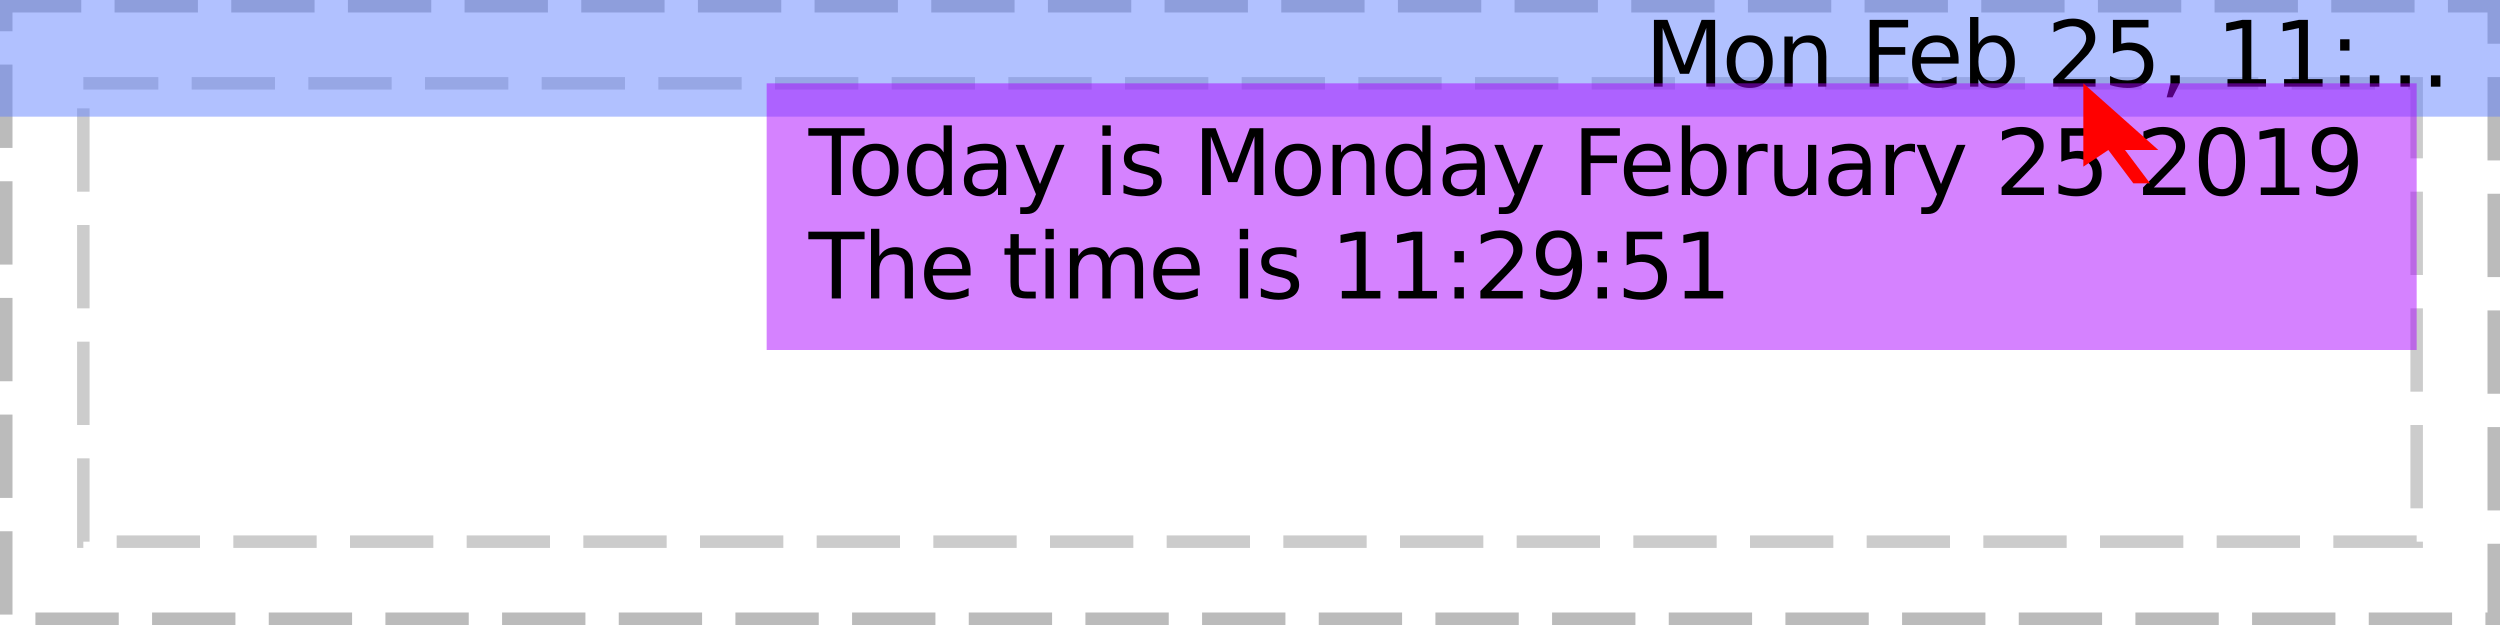
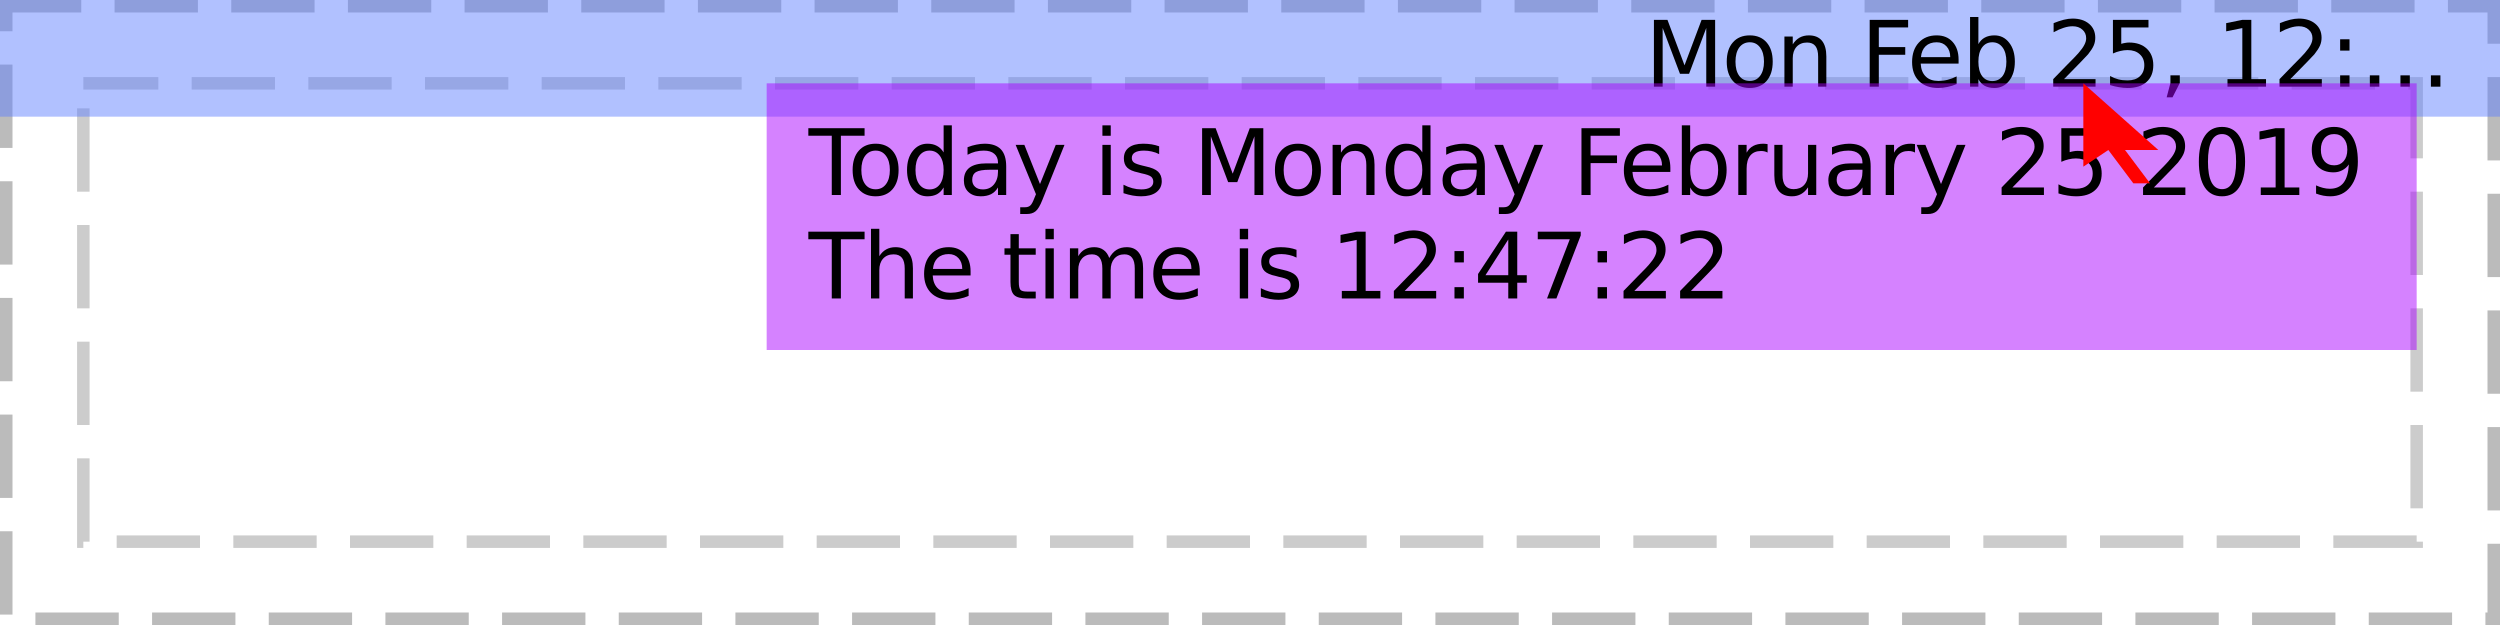
<svg xmlns="http://www.w3.org/2000/svg" xmlns:xlink="http://www.w3.org/1999/xlink" width="300pt" height="75pt" viewBox="0 0 300 75" version="1.1">
  <defs>
    <g>
      <symbol overflow="visible" id="glyph0-0">
        <path style="stroke:none;" d="M 0.547 1.938 L 0.547 -7.75 L 6.047 -7.75 L 6.047 1.938 Z M 1.172 1.328 L 5.438 1.328 L 5.438 -7.141 L 1.172 -7.141 Z M 1.172 1.328 " />
      </symbol>
      <symbol overflow="visible" id="glyph0-1">
        <path style="stroke:none;" d="" />
      </symbol>
      <symbol overflow="visible" id="glyph0-2">
        <path style="stroke:none;" d="M 1.078 -8.016 L 2.703 -8.016 L 4.75 -2.562 L 6.797 -8.016 L 8.422 -8.016 L 8.422 0 L 7.359 0 L 7.359 -7.047 L 5.297 -1.547 L 4.203 -1.547 L 2.125 -7.047 L 2.125 0 L 1.078 0 Z M 1.078 -8.016 " />
      </symbol>
      <symbol overflow="visible" id="glyph0-3">
        <path style="stroke:none;" d="M 3.375 -5.328 C 2.844 -5.328 2.422 -5.117 2.109 -4.703 C 1.805 -4.285 1.656 -3.719 1.656 -3 C 1.656 -2.281 1.805 -1.711 2.109 -1.297 C 2.41 -0.891 2.832 -0.688 3.375 -0.688 C 3.895 -0.688 4.305 -0.891 4.609 -1.297 C 4.922 -1.711 5.078 -2.281 5.078 -3 C 5.078 -3.719 4.922 -4.285 4.609 -4.703 C 4.305 -5.117 3.895 -5.328 3.375 -5.328 Z M 3.375 -6.156 C 4.227 -6.156 4.898 -5.875 5.391 -5.312 C 5.879 -4.758 6.125 -3.988 6.125 -3 C 6.125 -2.02 5.879 -1.25 5.391 -0.688 C 4.898 -0.125 4.227 0.156 3.375 0.156 C 2.508 0.156 1.832 -0.125 1.344 -0.688 C 0.852 -1.25 0.609 -2.02 0.609 -3 C 0.609 -3.988 0.852 -4.758 1.344 -5.312 C 1.832 -5.875 2.508 -6.156 3.375 -6.156 Z M 3.375 -6.156 " />
      </symbol>
      <symbol overflow="visible" id="glyph0-4">
        <path style="stroke:none;" d="M 6.031 -3.625 L 6.031 0 L 5.047 0 L 5.047 -3.594 C 5.047 -4.164 4.938 -4.594 4.719 -4.875 C 4.5 -5.156 4.164 -5.297 3.719 -5.297 C 3.188 -5.297 2.766 -5.125 2.453 -4.781 C 2.148 -4.445 2 -3.988 2 -3.406 L 2 0 L 1 0 L 1 -6.016 L 2 -6.016 L 2 -5.078 C 2.227 -5.441 2.504 -5.711 2.828 -5.891 C 3.148 -6.066 3.52 -6.156 3.938 -6.156 C 4.625 -6.156 5.145 -5.941 5.5 -5.516 C 5.852 -5.086 6.031 -4.457 6.031 -3.625 Z M 6.031 -3.625 " />
      </symbol>
      <symbol overflow="visible" id="glyph0-5">
        <path style="stroke:none;" d="M 1.078 -8.016 L 5.688 -8.016 L 5.688 -7.109 L 2.172 -7.109 L 2.172 -4.75 L 5.344 -4.75 L 5.344 -3.828 L 2.172 -3.828 L 2.172 0 L 1.078 0 Z M 1.078 -8.016 " />
      </symbol>
      <symbol overflow="visible" id="glyph0-6">
        <path style="stroke:none;" d="M 6.188 -3.25 L 6.188 -2.766 L 1.641 -2.766 C 1.68 -2.086 1.883 -1.57 2.25 -1.219 C 2.613 -0.863 3.125 -0.688 3.781 -0.688 C 4.164 -0.688 4.535 -0.734 4.891 -0.828 C 5.242 -0.922 5.598 -1.055 5.953 -1.234 L 5.953 -0.312 C 5.598 -0.156 5.234 -0.039 4.859 0.031 C 4.484 0.113 4.109 0.156 3.734 0.156 C 2.766 0.156 2 -0.117 1.438 -0.672 C 0.883 -1.234 0.609 -1.992 0.609 -2.953 C 0.609 -3.93 0.875 -4.707 1.406 -5.281 C 1.938 -5.863 2.656 -6.156 3.562 -6.156 C 4.363 -6.156 5 -5.895 5.469 -5.375 C 5.945 -4.852 6.188 -4.145 6.188 -3.25 Z M 5.188 -3.547 C 5.188 -4.086 5.035 -4.52 4.734 -4.844 C 4.441 -5.164 4.051 -5.328 3.562 -5.328 C 3.008 -5.328 2.566 -5.172 2.234 -4.859 C 1.91 -4.547 1.723 -4.109 1.672 -3.547 Z M 5.188 -3.547 " />
      </symbol>
      <symbol overflow="visible" id="glyph0-7">
        <path style="stroke:none;" d="M 5.359 -3 C 5.359 -3.727 5.207 -4.297 4.906 -4.703 C 4.602 -5.117 4.191 -5.328 3.672 -5.328 C 3.148 -5.328 2.738 -5.117 2.438 -4.703 C 2.145 -4.297 2 -3.727 2 -3 C 2 -2.27 2.145 -1.695 2.438 -1.281 C 2.738 -0.875 3.148 -0.672 3.672 -0.672 C 4.191 -0.672 4.602 -0.875 4.906 -1.281 C 5.207 -1.695 5.359 -2.27 5.359 -3 Z M 2 -5.109 C 2.195 -5.461 2.453 -5.723 2.766 -5.891 C 3.086 -6.066 3.473 -6.156 3.922 -6.156 C 4.648 -6.156 5.238 -5.863 5.688 -5.281 C 6.145 -4.707 6.375 -3.945 6.375 -3 C 6.375 -2.051 6.145 -1.285 5.688 -0.703 C 5.238 -0.129 4.648 0.156 3.922 0.156 C 3.473 0.156 3.086 0.07 2.766 -0.094 C 2.453 -0.27 2.195 -0.539 2 -0.906 L 2 0 L 1 0 L 1 -8.359 L 2 -8.359 Z M 2 -5.109 " />
      </symbol>
      <symbol overflow="visible" id="glyph0-8">
        <path style="stroke:none;" d="M 2.109 -0.906 L 5.891 -0.906 L 5.891 0 L 0.812 0 L 0.812 -0.906 C 1.219 -1.332 1.773 -1.906 2.484 -2.625 C 3.203 -3.344 3.648 -3.805 3.828 -4.016 C 4.172 -4.41 4.41 -4.742 4.547 -5.016 C 4.691 -5.285 4.766 -5.551 4.766 -5.812 C 4.766 -6.238 4.613 -6.582 4.312 -6.844 C 4.02 -7.113 3.629 -7.25 3.141 -7.25 C 2.805 -7.25 2.445 -7.188 2.062 -7.062 C 1.688 -6.945 1.285 -6.77 0.859 -6.531 L 0.859 -7.625 C 1.297 -7.801 1.703 -7.938 2.078 -8.031 C 2.461 -8.125 2.812 -8.172 3.125 -8.172 C 3.957 -8.172 4.617 -7.961 5.109 -7.547 C 5.609 -7.129 5.859 -6.57 5.859 -5.875 C 5.859 -5.539 5.797 -5.227 5.672 -4.938 C 5.547 -4.645 5.32 -4.297 5 -3.891 C 4.906 -3.785 4.617 -3.484 4.141 -2.984 C 3.66 -2.492 2.984 -1.801 2.109 -0.906 Z M 2.109 -0.906 " />
      </symbol>
      <symbol overflow="visible" id="glyph0-9">
        <path style="stroke:none;" d="M 1.188 -8.016 L 5.453 -8.016 L 5.453 -7.109 L 2.188 -7.109 L 2.188 -5.141 C 2.344 -5.191 2.5 -5.227 2.656 -5.25 C 2.812 -5.281 2.969 -5.297 3.125 -5.297 C 4.02 -5.297 4.727 -5.051 5.25 -4.562 C 5.77 -4.07 6.031 -3.41 6.031 -2.578 C 6.031 -1.711 5.758 -1.039 5.219 -0.562 C 4.688 -0.082 3.93 0.156 2.953 0.156 C 2.617 0.156 2.273 0.125 1.922 0.062 C 1.578 0.008 1.219 -0.07 0.844 -0.188 L 0.844 -1.281 C 1.164 -1.102 1.5 -0.969 1.844 -0.875 C 2.188 -0.789 2.551 -0.75 2.938 -0.75 C 3.562 -0.75 4.051 -0.91 4.406 -1.234 C 4.77 -1.566 4.953 -2.016 4.953 -2.578 C 4.953 -3.129 4.77 -3.566 4.406 -3.891 C 4.051 -4.223 3.562 -4.391 2.938 -4.391 C 2.645 -4.391 2.352 -4.352 2.062 -4.281 C 1.781 -4.219 1.488 -4.117 1.188 -3.984 Z M 1.188 -8.016 " />
      </symbol>
      <symbol overflow="visible" id="glyph0-10">
        <path style="stroke:none;" d="M 1.297 -1.359 L 2.422 -1.359 L 2.422 -0.438 L 1.547 1.281 L 0.844 1.281 L 1.297 -0.438 Z M 1.297 -1.359 " />
      </symbol>
      <symbol overflow="visible" id="glyph0-11">
        <path style="stroke:none;" d="M 1.359 -0.906 L 3.141 -0.906 L 3.141 -7.031 L 1.203 -6.641 L 1.203 -7.625 L 3.125 -8.016 L 4.219 -8.016 L 4.219 -0.906 L 5.984 -0.906 L 5.984 0 L 1.359 0 Z M 1.359 -0.906 " />
      </symbol>
      <symbol overflow="visible" id="glyph0-12">
        <path style="stroke:none;" d="M 1.297 -1.359 L 2.422 -1.359 L 2.422 0 L 1.297 0 Z M 1.297 -5.688 L 2.422 -5.688 L 2.422 -4.328 L 1.297 -4.328 Z M 1.297 -5.688 " />
      </symbol>
      <symbol overflow="visible" id="glyph0-13">
        <path style="stroke:none;" d="M 4.938 -1.359 L 6.062 -1.359 L 6.062 0 L 4.938 0 Z M 8.594 -1.359 L 9.734 -1.359 L 9.734 0 L 8.594 0 Z M 1.266 -1.359 L 2.406 -1.359 L 2.406 0 L 1.266 0 Z M 1.266 -1.359 " />
      </symbol>
      <symbol overflow="visible" id="glyph0-14">
        <path style="stroke:none;" d="M -0.031 -8.016 L 6.75 -8.016 L 6.75 -7.109 L 3.906 -7.109 L 3.906 0 L 2.812 0 L 2.812 -7.109 L -0.031 -7.109 Z M -0.031 -8.016 " />
      </symbol>
      <symbol overflow="visible" id="glyph0-15">
        <path style="stroke:none;" d="M 5 -5.109 L 5 -8.359 L 5.984 -8.359 L 5.984 0 L 5 0 L 5 -0.906 C 4.789 -0.539 4.523 -0.27 4.203 -0.094 C 3.891 0.07 3.508 0.156 3.062 0.156 C 2.344 0.156 1.754 -0.129 1.297 -0.703 C 0.836 -1.285 0.609 -2.051 0.609 -3 C 0.609 -3.945 0.836 -4.707 1.297 -5.281 C 1.754 -5.863 2.344 -6.156 3.062 -6.156 C 3.508 -6.156 3.891 -6.066 4.203 -5.891 C 4.523 -5.723 4.789 -5.461 5 -5.109 Z M 1.625 -3 C 1.625 -2.27 1.773 -1.695 2.078 -1.281 C 2.379 -0.875 2.789 -0.672 3.312 -0.672 C 3.832 -0.672 4.242 -0.875 4.547 -1.281 C 4.848 -1.695 5 -2.27 5 -3 C 5 -3.727 4.848 -4.297 4.547 -4.703 C 4.242 -5.117 3.832 -5.328 3.312 -5.328 C 2.789 -5.328 2.379 -5.117 2.078 -4.703 C 1.773 -4.297 1.625 -3.727 1.625 -3 Z M 1.625 -3 " />
      </symbol>
      <symbol overflow="visible" id="glyph0-16">
        <path style="stroke:none;" d="M 3.766 -3.031 C 2.973 -3.031 2.422 -2.938 2.109 -2.75 C 1.805 -2.562 1.656 -2.25 1.656 -1.812 C 1.656 -1.469 1.77 -1.191 2 -0.984 C 2.227 -0.773 2.539 -0.672 2.938 -0.672 C 3.488 -0.672 3.926 -0.863 4.25 -1.25 C 4.582 -1.645 4.75 -2.16 4.75 -2.797 L 4.75 -3.031 Z M 5.734 -3.438 L 5.734 0 L 4.75 0 L 4.75 -0.906 C 4.531 -0.539 4.25 -0.27 3.906 -0.094 C 3.57 0.07 3.16 0.156 2.672 0.156 C 2.055 0.156 1.566 -0.016 1.203 -0.359 C 0.836 -0.703 0.656 -1.164 0.656 -1.75 C 0.656 -2.426 0.879 -2.938 1.328 -3.281 C 1.785 -3.625 2.469 -3.797 3.375 -3.797 L 4.75 -3.797 L 4.75 -3.891 C 4.75 -4.348 4.598 -4.703 4.297 -4.953 C 4.004 -5.203 3.586 -5.328 3.047 -5.328 C 2.703 -5.328 2.363 -5.285 2.031 -5.203 C 1.707 -5.117 1.395 -4.992 1.094 -4.828 L 1.094 -5.734 C 1.457 -5.879 1.812 -5.984 2.156 -6.047 C 2.5 -6.117 2.828 -6.156 3.141 -6.156 C 4.016 -6.156 4.664 -5.93 5.094 -5.484 C 5.52 -5.035 5.734 -4.352 5.734 -3.438 Z M 5.734 -3.438 " />
      </symbol>
      <symbol overflow="visible" id="glyph0-17">
        <path style="stroke:none;" d="M 3.547 0.562 C 3.266 1.281 2.988 1.742 2.719 1.953 C 2.457 2.172 2.102 2.281 1.656 2.281 L 0.875 2.281 L 0.875 1.469 L 1.453 1.469 C 1.723 1.469 1.93 1.398 2.078 1.266 C 2.234 1.141 2.398 0.836 2.578 0.359 L 2.766 -0.094 L 0.328 -6.016 L 1.375 -6.016 L 3.25 -1.312 L 5.141 -6.016 L 6.188 -6.016 Z M 3.547 0.562 " />
      </symbol>
      <symbol overflow="visible" id="glyph0-18">
        <path style="stroke:none;" d="M 1.031 -6.016 L 2.031 -6.016 L 2.031 0 L 1.031 0 Z M 1.031 -8.359 L 2.031 -8.359 L 2.031 -7.109 L 1.031 -7.109 Z M 1.031 -8.359 " />
      </symbol>
      <symbol overflow="visible" id="glyph0-19">
        <path style="stroke:none;" d="M 4.875 -5.844 L 4.875 -4.906 C 4.594 -5.051 4.301 -5.156 4 -5.219 C 3.695 -5.289 3.383 -5.328 3.062 -5.328 C 2.57 -5.328 2.203 -5.25 1.953 -5.094 C 1.711 -4.945 1.594 -4.727 1.594 -4.438 C 1.594 -4.207 1.68 -4.023 1.859 -3.891 C 2.035 -3.766 2.391 -3.641 2.922 -3.516 L 3.25 -3.438 C 3.957 -3.289 4.457 -3.078 4.75 -2.797 C 5.039 -2.523 5.188 -2.145 5.188 -1.656 C 5.188 -1.102 4.969 -0.66 4.531 -0.328 C 4.094 -0.004 3.484 0.156 2.703 0.156 C 2.379 0.156 2.039 0.125 1.688 0.062 C 1.344 0 0.977 -0.094 0.594 -0.219 L 0.594 -1.234 C 0.957 -1.047 1.316 -0.906 1.672 -0.812 C 2.023 -0.719 2.379 -0.672 2.734 -0.672 C 3.191 -0.672 3.547 -0.75 3.797 -0.906 C 4.047 -1.07 4.172 -1.297 4.172 -1.578 C 4.172 -1.848 4.082 -2.055 3.906 -2.203 C 3.727 -2.348 3.332 -2.484 2.719 -2.609 L 2.375 -2.703 C 1.758 -2.828 1.316 -3.02 1.047 -3.281 C 0.773 -3.551 0.641 -3.922 0.641 -4.391 C 0.641 -4.953 0.836 -5.383 1.234 -5.688 C 1.641 -6 2.211 -6.156 2.953 -6.156 C 3.316 -6.156 3.66 -6.129 3.984 -6.078 C 4.305 -6.023 4.602 -5.945 4.875 -5.844 Z M 4.875 -5.844 " />
      </symbol>
      <symbol overflow="visible" id="glyph0-20">
        <path style="stroke:none;" d="M 4.516 -5.094 C 4.41 -5.156 4.289 -5.203 4.156 -5.234 C 4.031 -5.266 3.891 -5.281 3.734 -5.281 C 3.172 -5.281 2.738 -5.098 2.438 -4.734 C 2.145 -4.367 2 -3.848 2 -3.172 L 2 0 L 1 0 L 1 -6.016 L 2 -6.016 L 2 -5.078 C 2.195 -5.441 2.461 -5.711 2.797 -5.891 C 3.129 -6.066 3.535 -6.156 4.016 -6.156 C 4.086 -6.156 4.16 -6.148 4.234 -6.141 C 4.316 -6.141 4.41 -6.129 4.516 -6.109 Z M 4.516 -5.094 " />
      </symbol>
      <symbol overflow="visible" id="glyph0-21">
        <path style="stroke:none;" d="M 0.938 -2.375 L 0.938 -6.016 L 1.922 -6.016 L 1.922 -2.406 C 1.922 -1.844 2.031 -1.414 2.25 -1.125 C 2.477 -0.844 2.812 -0.703 3.25 -0.703 C 3.789 -0.703 4.211 -0.867 4.516 -1.203 C 4.828 -1.547 4.984 -2.016 4.984 -2.609 L 4.984 -6.016 L 5.969 -6.016 L 5.969 0 L 4.984 0 L 4.984 -0.922 C 4.742 -0.555 4.461 -0.285 4.141 -0.109 C 3.828 0.066 3.461 0.156 3.047 0.156 C 2.359 0.156 1.832 -0.055 1.469 -0.484 C 1.113 -0.922 0.938 -1.551 0.938 -2.375 Z M 3.422 -6.156 Z M 3.422 -6.156 " />
      </symbol>
      <symbol overflow="visible" id="glyph0-22">
        <path style="stroke:none;" d="M 3.5 -7.312 C 2.938 -7.312 2.516 -7.035 2.234 -6.484 C 1.953 -5.93 1.812 -5.102 1.812 -4 C 1.812 -2.906 1.953 -2.082 2.234 -1.531 C 2.516 -0.977 2.938 -0.703 3.5 -0.703 C 4.062 -0.703 4.484 -0.977 4.766 -1.531 C 5.047 -2.082 5.188 -2.906 5.188 -4 C 5.188 -5.102 5.047 -5.93 4.766 -6.484 C 4.484 -7.035 4.062 -7.312 3.5 -7.312 Z M 3.5 -8.172 C 4.395 -8.172 5.078 -7.812 5.547 -7.094 C 6.023 -6.383 6.266 -5.352 6.266 -4 C 6.266 -2.656 6.023 -1.625 5.547 -0.906 C 5.078 -0.195 4.395 0.156 3.5 0.156 C 2.602 0.156 1.914 -0.195 1.438 -0.906 C 0.957 -1.625 0.719 -2.656 0.719 -4 C 0.719 -5.352 0.957 -6.383 1.438 -7.094 C 1.914 -7.812 2.602 -8.172 3.5 -8.172 Z M 3.5 -8.172 " />
      </symbol>
      <symbol overflow="visible" id="glyph0-23">
        <path style="stroke:none;" d="M 1.203 -0.172 L 1.203 -1.156 C 1.473 -1.031 1.75 -0.93 2.031 -0.859 C 2.312 -0.785 2.586 -0.75 2.859 -0.75 C 3.578 -0.75 4.125 -0.988 4.5 -1.469 C 4.875 -1.957 5.086 -2.691 5.141 -3.672 C 4.93 -3.367 4.664 -3.133 4.344 -2.969 C 4.031 -2.801 3.68 -2.719 3.297 -2.719 C 2.492 -2.719 1.859 -2.957 1.391 -3.438 C 0.922 -3.926 0.688 -4.594 0.688 -5.438 C 0.688 -6.258 0.93 -6.922 1.422 -7.422 C 1.91 -7.922 2.562 -8.172 3.375 -8.172 C 4.301 -8.172 5.004 -7.812 5.484 -7.094 C 5.973 -6.383 6.219 -5.352 6.219 -4 C 6.219 -2.738 5.914 -1.727 5.312 -0.969 C 4.719 -0.219 3.914 0.156 2.906 0.156 C 2.633 0.156 2.359 0.129 2.078 0.078 C 1.797 0.023 1.504 -0.055 1.203 -0.172 Z M 3.375 -3.562 C 3.852 -3.562 4.234 -3.727 4.516 -4.062 C 4.805 -4.395 4.953 -4.852 4.953 -5.438 C 4.953 -6.008 4.805 -6.461 4.516 -6.797 C 4.234 -7.141 3.852 -7.312 3.375 -7.312 C 2.883 -7.312 2.492 -7.141 2.203 -6.797 C 1.922 -6.461 1.781 -6.008 1.781 -5.438 C 1.781 -4.852 1.922 -4.395 2.203 -4.062 C 2.492 -3.727 2.883 -3.562 3.375 -3.562 Z M 3.375 -3.562 " />
      </symbol>
      <symbol overflow="visible" id="glyph0-24">
        <path style="stroke:none;" d="M 6.031 -3.625 L 6.031 0 L 5.047 0 L 5.047 -3.594 C 5.047 -4.164 4.938 -4.594 4.719 -4.875 C 4.5 -5.156 4.164 -5.297 3.719 -5.297 C 3.188 -5.297 2.766 -5.125 2.453 -4.781 C 2.148 -4.445 2 -3.988 2 -3.406 L 2 0 L 1 0 L 1 -8.359 L 2 -8.359 L 2 -5.078 C 2.227 -5.441 2.504 -5.711 2.828 -5.891 C 3.148 -6.066 3.52 -6.156 3.938 -6.156 C 4.625 -6.156 5.145 -5.941 5.5 -5.516 C 5.852 -5.086 6.031 -4.457 6.031 -3.625 Z M 6.031 -3.625 " />
      </symbol>
      <symbol overflow="visible" id="glyph0-25">
        <path style="stroke:none;" d="M 2.016 -7.719 L 2.016 -6.016 L 4.047 -6.016 L 4.047 -5.25 L 2.016 -5.25 L 2.016 -1.984 C 2.016 -1.492 2.082 -1.176 2.219 -1.031 C 2.352 -0.895 2.625 -0.828 3.031 -0.828 L 4.047 -0.828 L 4.047 0 L 3.031 0 C 2.27 0 1.742 -0.141 1.453 -0.422 C 1.16 -0.711 1.016 -1.234 1.016 -1.984 L 1.016 -5.25 L 0.297 -5.25 L 0.297 -6.016 L 1.016 -6.016 L 1.016 -7.719 Z M 2.016 -7.719 " />
      </symbol>
      <symbol overflow="visible" id="glyph0-26">
        <path style="stroke:none;" d="M 5.719 -4.859 C 5.969 -5.305 6.266 -5.633 6.609 -5.844 C 6.953 -6.051 7.359 -6.156 7.828 -6.156 C 8.453 -6.156 8.93 -5.938 9.266 -5.5 C 9.609 -5.062 9.781 -4.438 9.781 -3.625 L 9.781 0 L 8.781 0 L 8.781 -3.594 C 8.781 -4.176 8.676 -4.602 8.469 -4.875 C 8.27 -5.156 7.961 -5.297 7.547 -5.297 C 7.035 -5.297 6.629 -5.125 6.328 -4.781 C 6.035 -4.445 5.891 -3.988 5.891 -3.406 L 5.891 0 L 4.891 0 L 4.891 -3.594 C 4.891 -4.176 4.785 -4.602 4.578 -4.875 C 4.379 -5.156 4.066 -5.297 3.641 -5.297 C 3.141 -5.297 2.738 -5.125 2.438 -4.781 C 2.145 -4.445 2 -3.988 2 -3.406 L 2 0 L 1 0 L 1 -6.016 L 2 -6.016 L 2 -5.078 C 2.219 -5.453 2.484 -5.723 2.797 -5.891 C 3.117 -6.066 3.492 -6.156 3.922 -6.156 C 4.359 -6.156 4.727 -6.047 5.031 -5.828 C 5.344 -5.609 5.57 -5.285 5.719 -4.859 Z M 5.719 -4.859 " />
      </symbol>
+       <symbol overflow="visible" id="glyph0-27">
+         <path style="stroke:none;" d="M 4.156 -7.078 L 1.422 -2.797 L 4.156 -2.797 Z M 3.875 -8.016 L 5.234 -8.016 L 5.234 -2.797 L 6.375 -2.797 L 6.375 -1.891 L 5.234 -1.891 L 5.234 0 L 4.156 0 L 4.156 -1.891 L 0.531 -1.891 L 0.531 -2.938 Z M 3.875 -8.016 " />
+       </symbol>
+       <symbol overflow="visible" id="glyph0-28">
+         <path style="stroke:none;" d="M 0.906 -8.016 L 6.062 -8.016 L 6.062 -7.562 L 3.141 0 L 2.016 0 L 4.75 -7.109 L 0.906 -7.109 Z M 0.906 -8.016 " />
+       </symbol>
    </g>
    <clipPath id="clip1">
      <path d="M 0 0 L 300 0 L 300 14 L 0 14 Z M 0 0 " />
    </clipPath>
    <clipPath id="clip2">
      <path d="M 92 10 L 290 10 L 290 42 L 92 42 Z M 92 10 " />
    </clipPath>
    <clipPath id="clip3">
      <path d="M 97 15 L 283 15 L 283 26 L 97 26 Z M 97 15 " />
    </clipPath>
    <clipPath id="clip4">
      <path d="M 97 27 L 207 27 L 207 36 L 97 36 Z M 97 27 " />
    </clipPath>
  </defs>
  <g id="surface4">
    <path style="fill:none;stroke-width:1.5;stroke-linecap:butt;stroke-linejoin:miter;stroke:rgb(0%,0%,0%);stroke-opacity:0.267;stroke-dasharray:10,4;stroke-dashoffset:1;stroke-miterlimit:10;" d="M 0.75 0.75 L 299.25 0.75 L 299.25 74.25 L 0.75 74.25 Z M 0.75 0.75 " />
    <path style="fill:none;stroke-width:1.5;stroke-linecap:butt;stroke-linejoin:miter;stroke:rgb(0%,0%,0%);stroke-opacity:0.2;stroke-dasharray:10,4;stroke-dashoffset:1;stroke-miterlimit:10;" d="M 10 10 L 290 10 L 290 65 L 10 65 Z M 10 10 " />
    <g clip-path="url(#clip1)" clip-rule="nonzero">
      <rect x="0" y="0" width="300" height="75" style="fill:rgb(38.039%,50.588%,100%);fill-opacity:0.49;stroke:none;" />
    </g>
    <g style="fill:rgb(0%,0%,0%);fill-opacity:1;">
      <use xlink:href="#glyph0-1" x="194" y="10.401" />
      <use xlink:href="#glyph0-2" x="197.393" y="10.401" />
      <use xlink:href="#glyph0-3" x="206.601" y="10.401" />
      <use xlink:href="#glyph0-4" x="213.13" y="10.401" />
      <use xlink:href="#glyph0-1" x="219.894" y="10.401" />
      <use xlink:href="#glyph0-5" x="223.286" y="10.401" />
      <use xlink:href="#glyph0-6" x="228.842" y="10.401" />
      <use xlink:href="#glyph0-7" x="235.407" y="10.401" />
      <use xlink:href="#glyph0-1" x="242.182" y="10.401" />
      <use xlink:href="#glyph0-8" x="245.574" y="10.401" />
      <use xlink:href="#glyph0-9" x="252.364" y="10.401" />
      <use xlink:href="#glyph0-10" x="259.154" y="10.401" />
      <use xlink:href="#glyph0-1" x="262.547" y="10.401" />
      <use xlink:href="#glyph0-11" x="265.939" y="10.401" />
-       <use xlink:href="#glyph0-11" x="272.729" y="10.401" />
+       <use xlink:href="#glyph0-8" x="272.729" y="10.401" />
      <use xlink:href="#glyph0-12" x="279.52" y="10.401" />
    </g>
    <g style="fill:rgb(0%,0%,0%);fill-opacity:1;">
      <use xlink:href="#glyph0-13" x="283.115" y="10.401" />
    </g>
    <g clip-path="url(#clip2)" clip-rule="nonzero">
      <rect x="0" y="0" width="300" height="75" style="fill:rgb(66.667%,0%,100%);fill-opacity:0.49;stroke:none;" />
    </g>
    <g clip-path="url(#clip3)" clip-rule="nonzero">
      <g style="fill:rgb(0%,0%,0%);fill-opacity:1;">
        <use xlink:href="#glyph0-14" x="97" y="23.401" />
        <use xlink:href="#glyph0-3" x="101.706" y="23.401" />
        <use xlink:href="#glyph0-15" x="108.235" y="23.401" />
        <use xlink:href="#glyph0-16" x="115.01" y="23.401" />
        <use xlink:href="#glyph0-17" x="121.55" y="23.401" />
        <use xlink:href="#glyph0-1" x="127.865" y="23.401" />
        <use xlink:href="#glyph0-18" x="131.258" y="23.401" />
        <use xlink:href="#glyph0-19" x="134.223" y="23.401" />
        <use xlink:href="#glyph0-1" x="139.782" y="23.401" />
        <use xlink:href="#glyph0-2" x="143.175" y="23.401" />
        <use xlink:href="#glyph0-3" x="152.383" y="23.401" />
        <use xlink:href="#glyph0-4" x="158.912" y="23.401" />
        <use xlink:href="#glyph0-15" x="165.676" y="23.401" />
        <use xlink:href="#glyph0-16" x="172.45" y="23.401" />
        <use xlink:href="#glyph0-17" x="178.99" y="23.401" />
        <use xlink:href="#glyph0-1" x="185.306" y="23.401" />
        <use xlink:href="#glyph0-5" x="188.698" y="23.401" />
        <use xlink:href="#glyph0-6" x="194.254" y="23.401" />
        <use xlink:href="#glyph0-7" x="200.819" y="23.401" />
        <use xlink:href="#glyph0-20" x="207.594" y="23.401" />
        <use xlink:href="#glyph0-21" x="211.981" y="23.401" />
        <use xlink:href="#glyph0-16" x="218.745" y="23.401" />
        <use xlink:href="#glyph0-20" x="225.285" y="23.401" />
        <use xlink:href="#glyph0-17" x="229.673" y="23.401" />
        <use xlink:href="#glyph0-1" x="235.988" y="23.401" />
        <use xlink:href="#glyph0-8" x="239.381" y="23.401" />
        <use xlink:href="#glyph0-9" x="246.171" y="23.401" />
        <use xlink:href="#glyph0-1" x="252.961" y="23.401" />
        <use xlink:href="#glyph0-8" x="256.354" y="23.401" />
        <use xlink:href="#glyph0-22" x="263.144" y="23.401" />
        <use xlink:href="#glyph0-11" x="269.934" y="23.401" />
        <use xlink:href="#glyph0-23" x="276.724" y="23.401" />
      </g>
    </g>
    <g clip-path="url(#clip4)" clip-rule="nonzero">
      <g style="fill:rgb(0%,0%,0%);fill-opacity:1;">
        <use xlink:href="#glyph0-14" x="97" y="35.818" />
        <use xlink:href="#glyph0-24" x="103.519" y="35.818" />
        <use xlink:href="#glyph0-6" x="110.282" y="35.818" />
        <use xlink:href="#glyph0-1" x="116.848" y="35.818" />
        <use xlink:href="#glyph0-25" x="120.24" y="35.818" />
        <use xlink:href="#glyph0-18" x="124.425" y="35.818" />
        <use xlink:href="#glyph0-26" x="127.39" y="35.818" />
        <use xlink:href="#glyph0-6" x="137.785" y="35.818" />
        <use xlink:href="#glyph0-1" x="144.351" y="35.818" />
        <use xlink:href="#glyph0-18" x="147.743" y="35.818" />
        <use xlink:href="#glyph0-19" x="150.708" y="35.818" />
        <use xlink:href="#glyph0-1" x="156.268" y="35.818" />
        <use xlink:href="#glyph0-11" x="159.66" y="35.818" />
-         <use xlink:href="#glyph0-11" x="166.45" y="35.818" />
+         <use xlink:href="#glyph0-8" x="166.45" y="35.818" />
        <use xlink:href="#glyph0-12" x="173.24" y="35.818" />
-         <use xlink:href="#glyph0-8" x="176.836" y="35.818" />
-         <use xlink:href="#glyph0-23" x="183.626" y="35.818" />
+         <use xlink:href="#glyph0-27" x="176.836" y="35.818" />
+         <use xlink:href="#glyph0-28" x="183.626" y="35.818" />
        <use xlink:href="#glyph0-12" x="190.416" y="35.818" />
-         <use xlink:href="#glyph0-9" x="194.012" y="35.818" />
-         <use xlink:href="#glyph0-11" x="200.802" y="35.818" />
+         <use xlink:href="#glyph0-8" x="194.012" y="35.818" />
+         <use xlink:href="#glyph0-8" x="200.802" y="35.818" />
      </g>
    </g>
    <path style=" stroke:none;fill-rule:nonzero;fill:rgb(100%,0%,0%);fill-opacity:1;" d="M 250 10 L 250 20 L 253 18 L 256 22 L 258 22 L 255 18 L 259 18 Z M 250 10 " />
  </g>
</svg>
